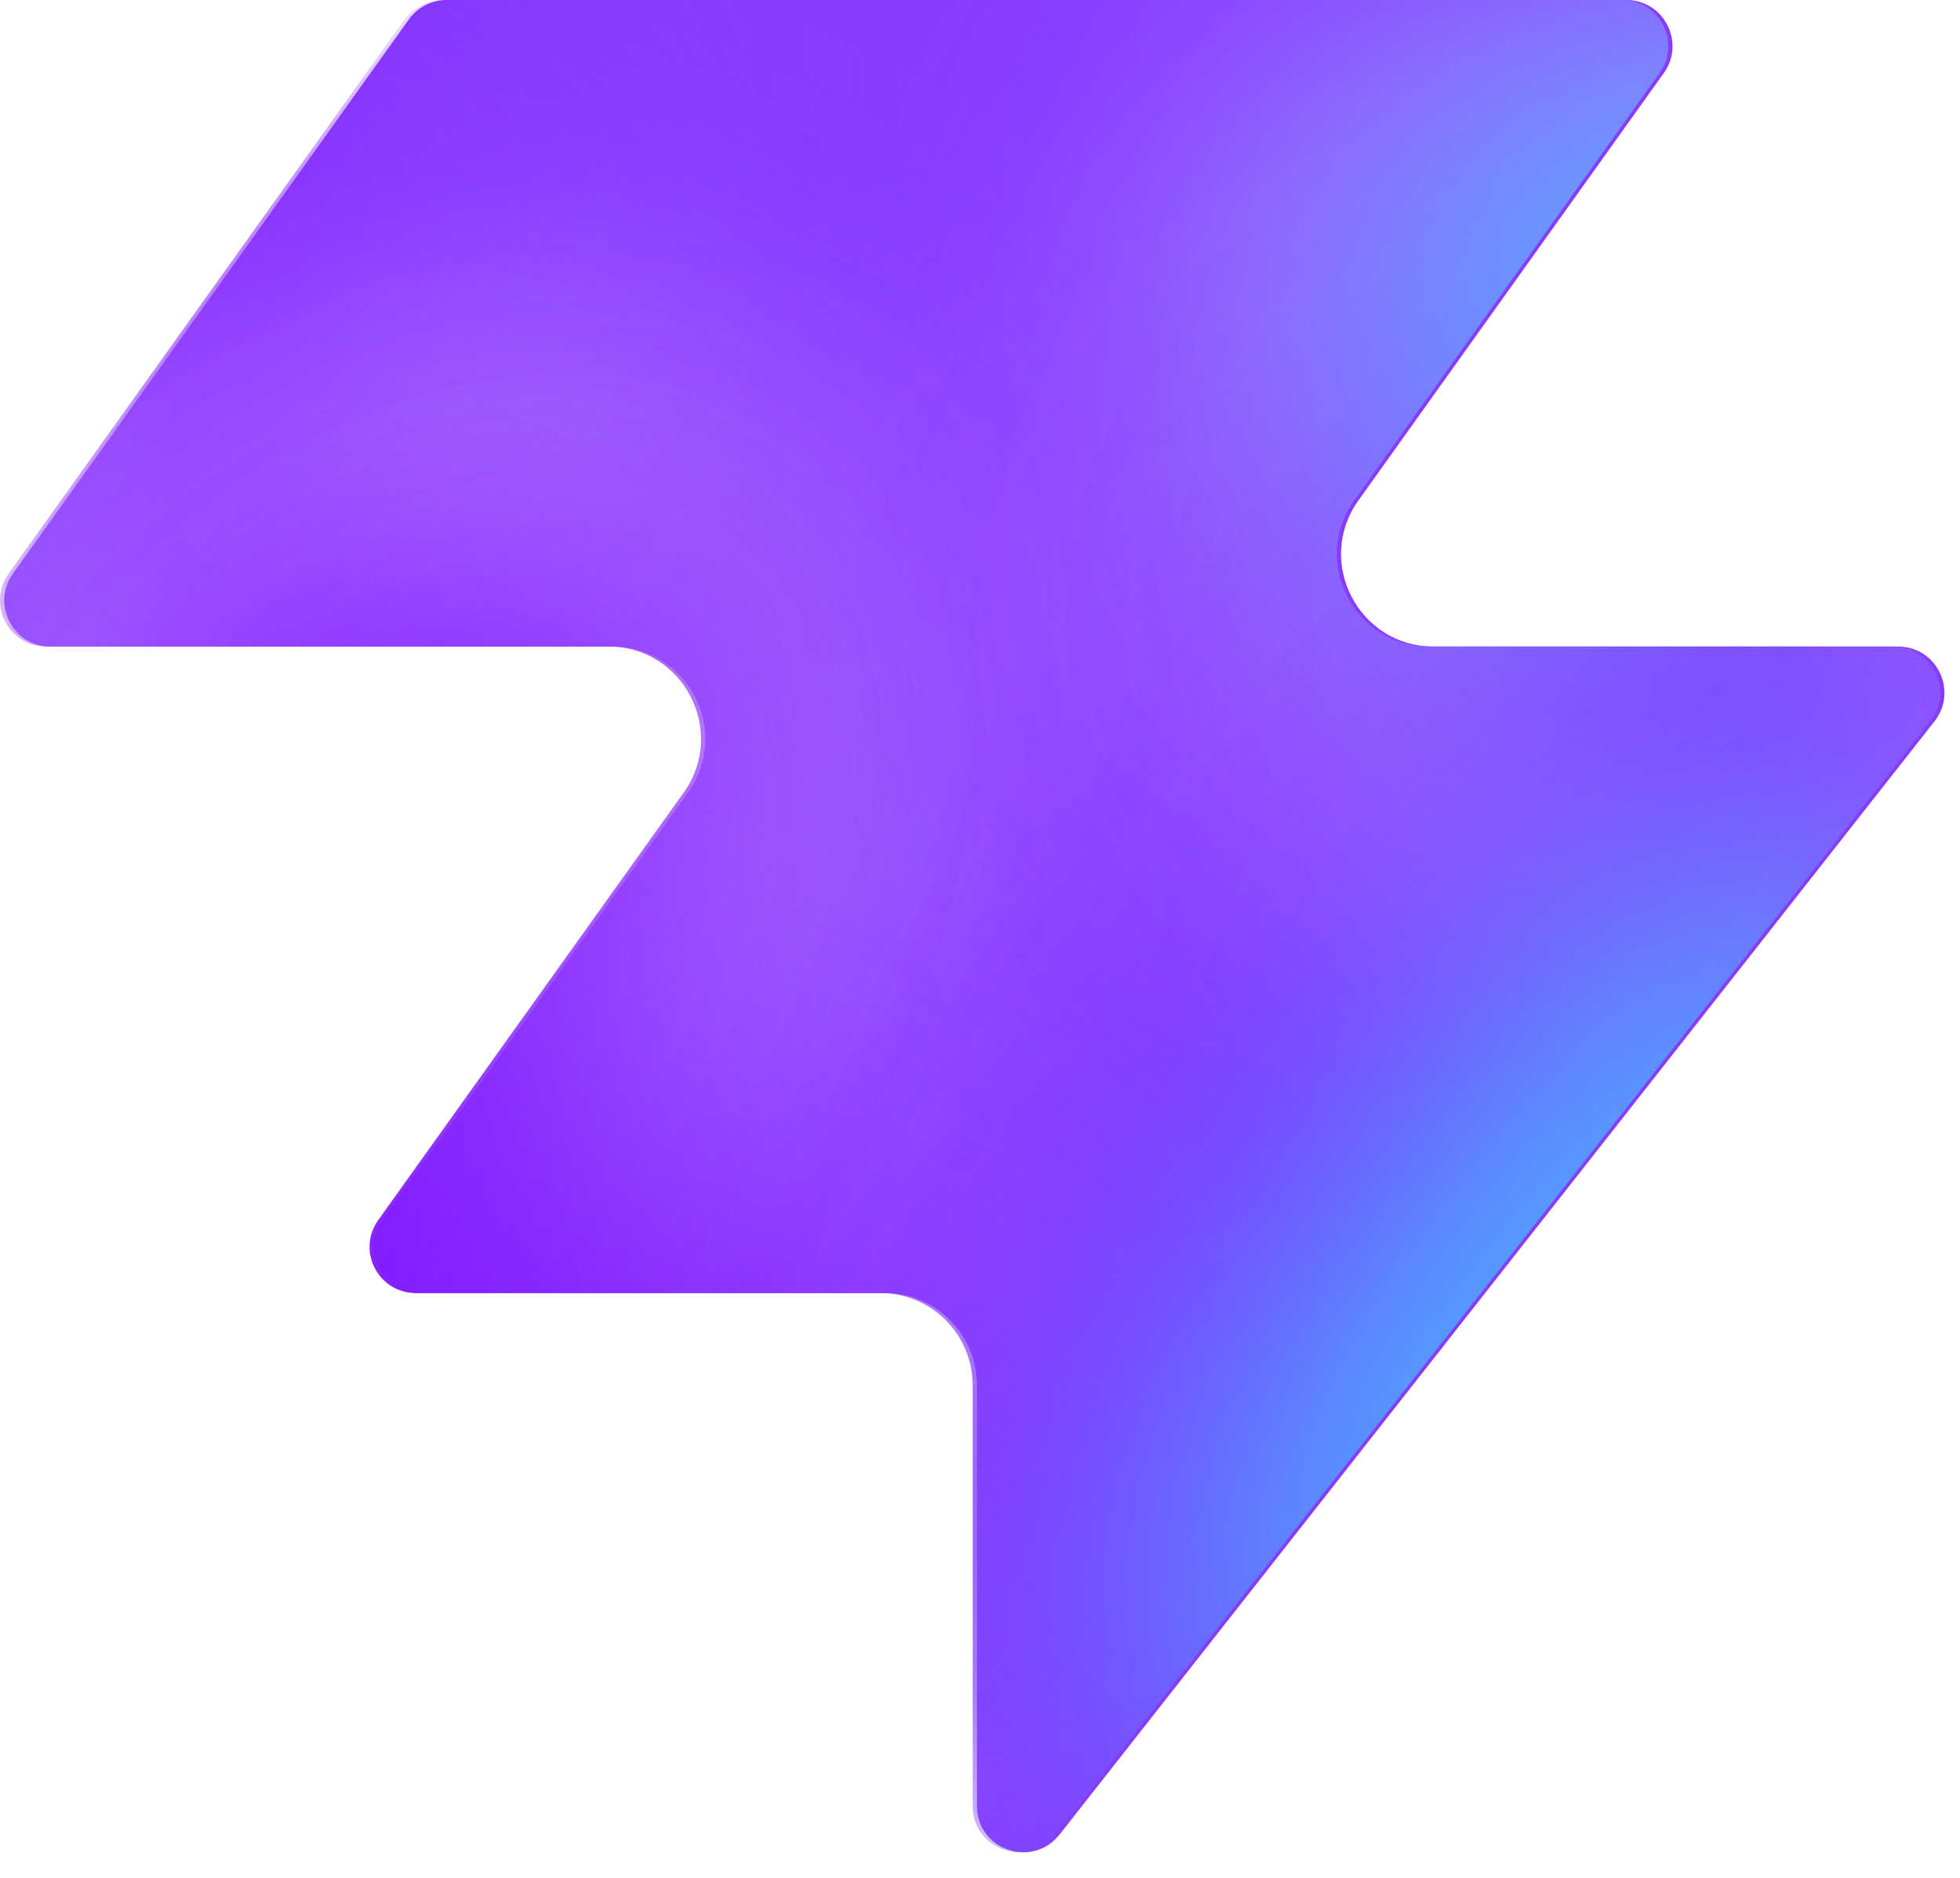
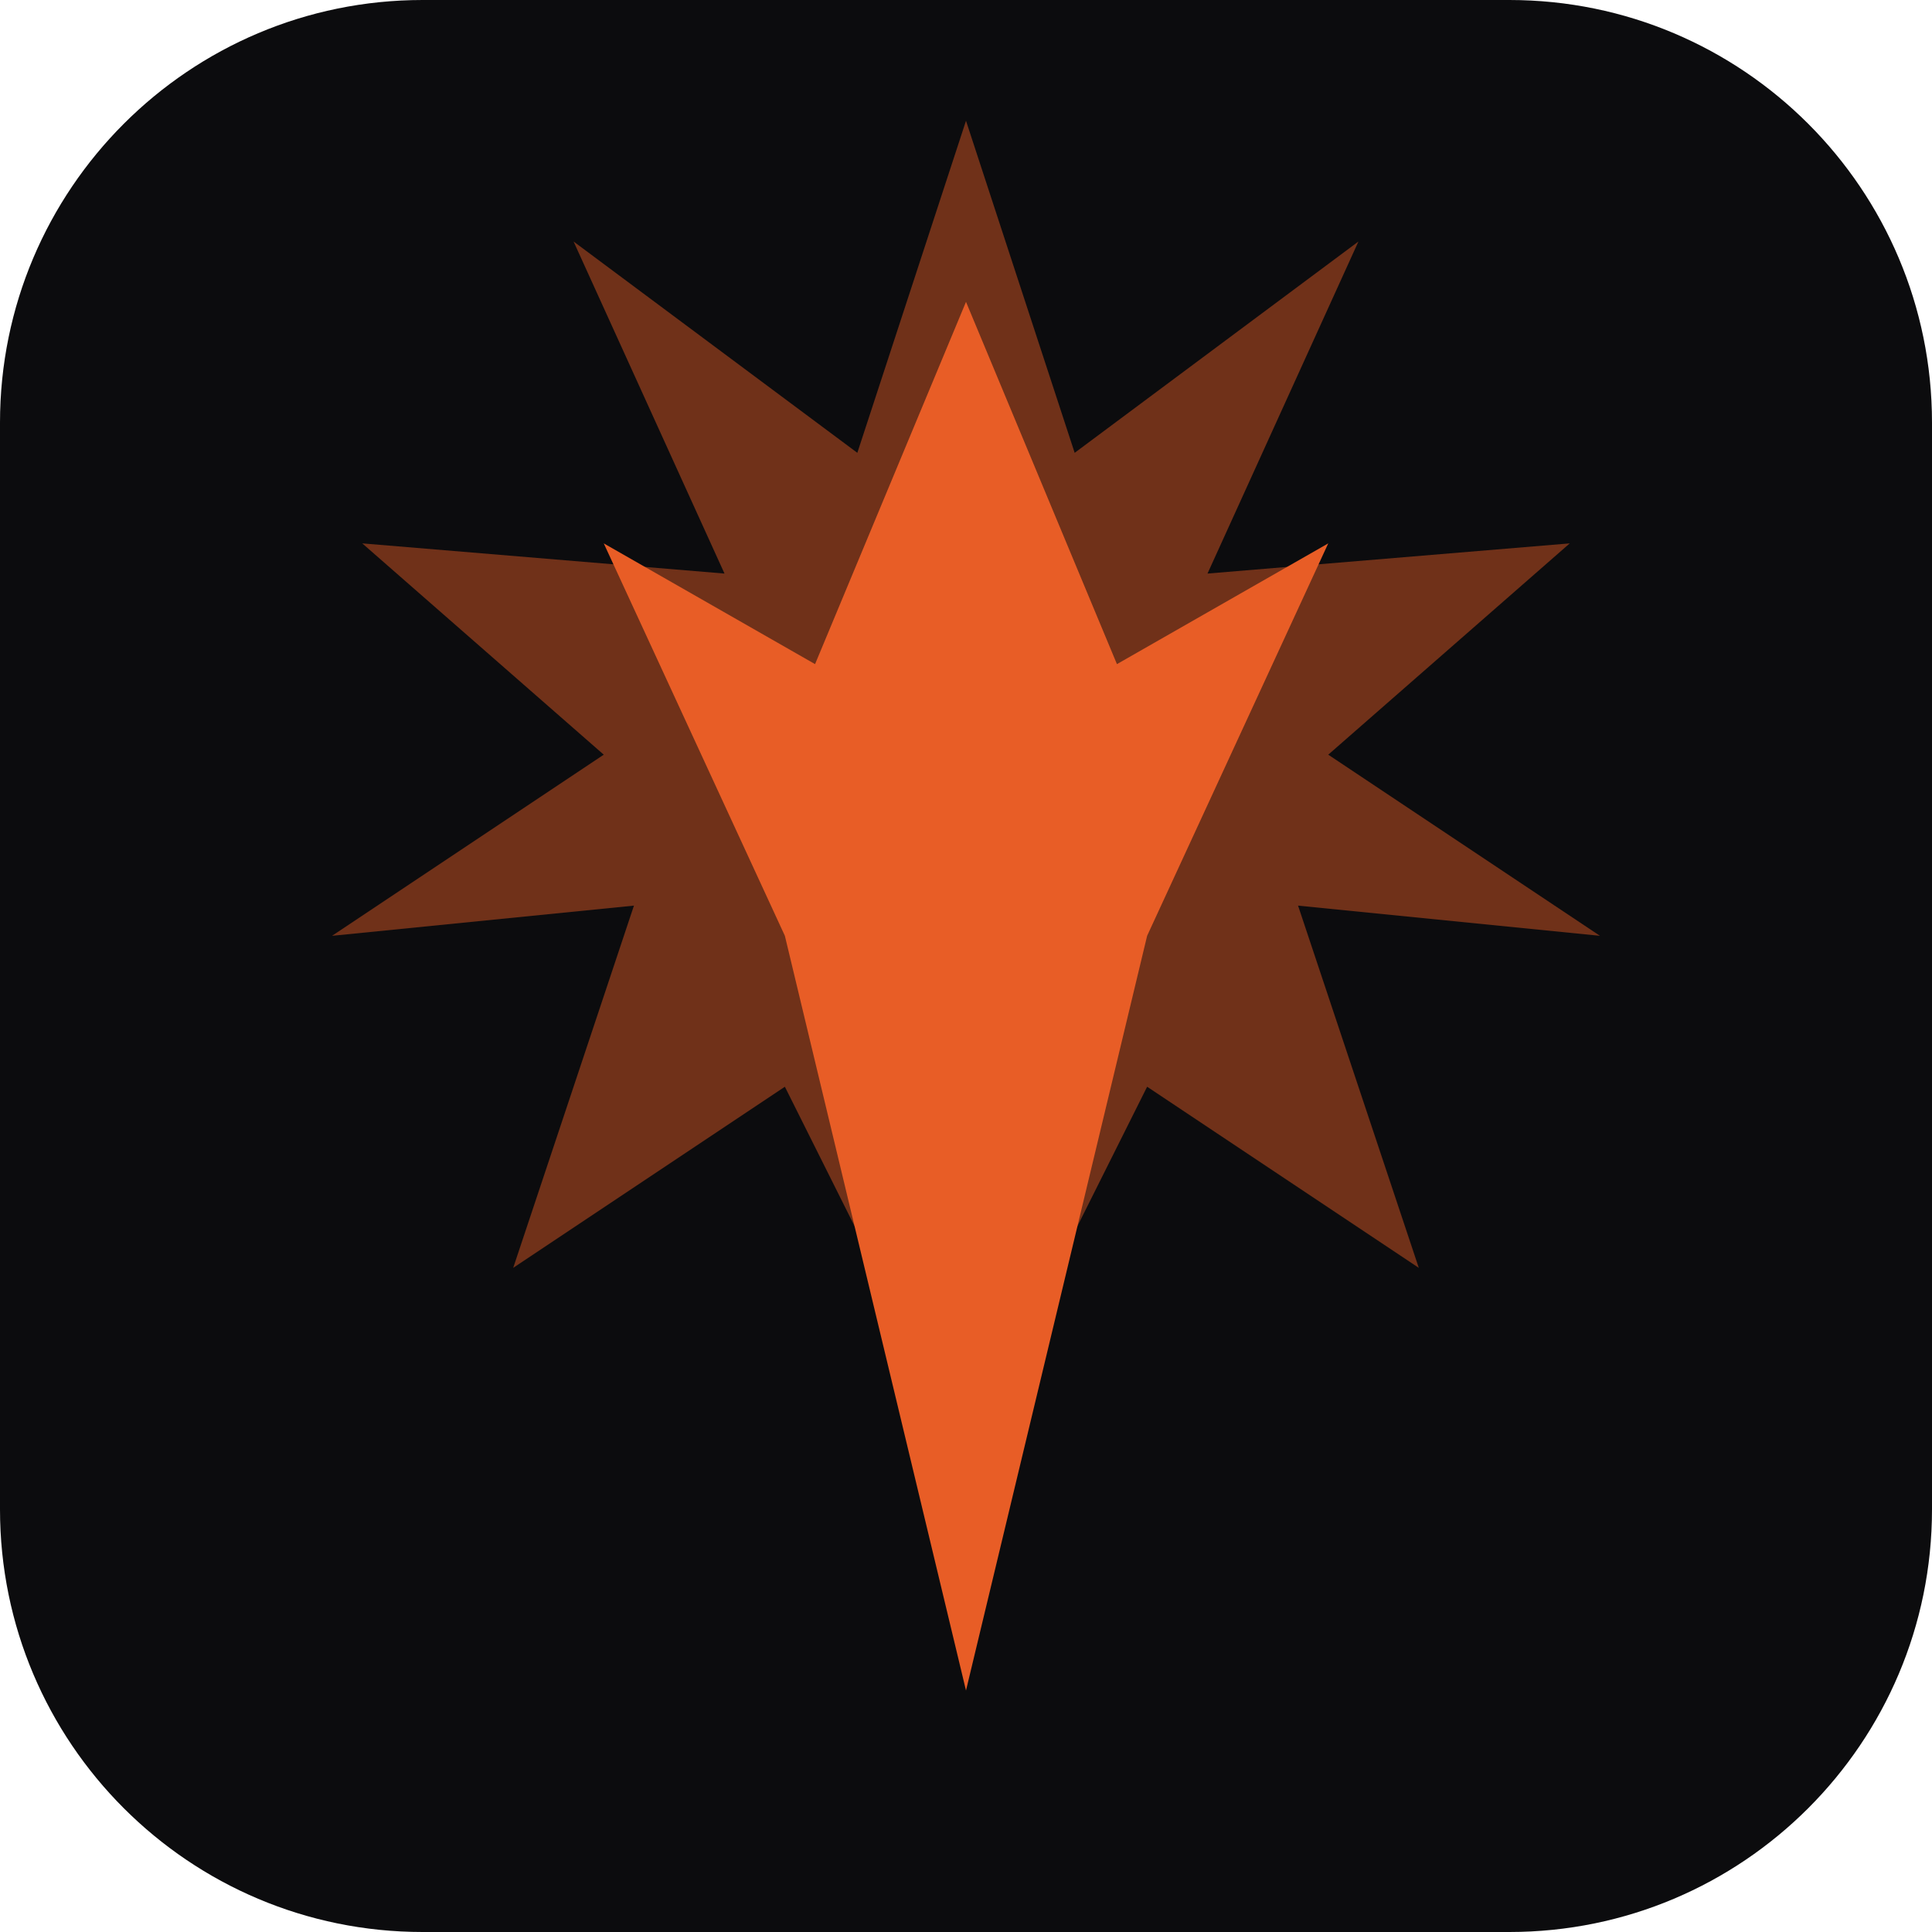
- <svg xmlns="http://www.w3.org/2000/svg" width="48" height="46" fill="none" viewBox="0 0 48 46">
-   <path fill="#863bff" d="M25.946 44.938c-.664.845-2.021.375-2.021-.698V33.937a2.26 2.26 0 0 0-2.262-2.262H10.287c-.92 0-1.456-1.04-.92-1.788l7.48-10.471c1.07-1.497 0-3.578-1.842-3.578H1.237c-.92 0-1.456-1.04-.92-1.788L10.013.474c.214-.297.556-.474.92-.474h28.894c.92 0 1.456 1.04.92 1.788l-7.48 10.471c-1.07 1.498 0 3.579 1.842 3.579h11.377c.943 0 1.473 1.088.89 1.83L25.947 44.94z" style="fill:#863bff;fill:color(display-p3 .525 .23 1);fill-opacity:1" />
-   <mask id="a" width="48" height="46" x="0" y="0" maskUnits="userSpaceOnUse" style="mask-type:alpha">
-     <path fill="#000" d="M25.842 44.938c-.664.844-2.021.375-2.021-.698V33.937a2.26 2.26 0 0 0-2.262-2.262H10.183c-.92 0-1.456-1.04-.92-1.788l7.48-10.471c1.07-1.498 0-3.579-1.842-3.579H1.133c-.92 0-1.456-1.04-.92-1.787L9.91.473c.214-.297.556-.474.92-.474h28.894c.92 0 1.456 1.04.92 1.788l-7.48 10.471c-1.07 1.498 0 3.578 1.842 3.578h11.377c.943 0 1.473 1.088.89 1.832L25.843 44.94z" style="fill:#000;fill-opacity:1" />
-   </mask>
-   <g mask="url(#a)">
-     <g filter="url(#b)">
-       <ellipse cx="5.508" cy="14.704" fill="#ede6ff" rx="5.508" ry="14.704" style="fill:#ede6ff;fill:color(display-p3 .927 .903 1);fill-opacity:1" transform="matrix(.00324 1 1 -.00324 -4.47 31.516)" />
-     </g>
-     <g filter="url(#c)">
-       <ellipse cx="10.399" cy="29.851" fill="#ede6ff" rx="10.399" ry="29.851" style="fill:#ede6ff;fill:color(display-p3 .927 .903 1);fill-opacity:1" transform="matrix(.00324 1 1 -.00324 -39.328 7.883)" />
-     </g>
-     <g filter="url(#d)">
-       <ellipse cx="5.508" cy="30.487" fill="#7e14ff" rx="5.508" ry="30.487" style="fill:#7e14ff;fill:color(display-p3 .492 .077 1);fill-opacity:1" transform="rotate(89.814 -25.913 -14.639)scale(1 -1)" />
-     </g>
-     <g filter="url(#e)">
-       <ellipse cx="5.508" cy="30.599" fill="#7e14ff" rx="5.508" ry="30.599" style="fill:#7e14ff;fill:color(display-p3 .492 .077 1);fill-opacity:1" transform="rotate(89.814 -32.644 -3.334)scale(1 -1)" />
-     </g>
-     <g filter="url(#f)">
-       <ellipse cx="5.508" cy="30.599" fill="#7e14ff" rx="5.508" ry="30.599" style="fill:#7e14ff;fill:color(display-p3 .492 .077 1);fill-opacity:1" transform="matrix(.00324 1 1 -.00324 -34.34 30.47)" />
-     </g>
-     <g filter="url(#g)">
-       <ellipse cx="14.072" cy="22.078" fill="#ede6ff" rx="14.072" ry="22.078" style="fill:#ede6ff;fill:color(display-p3 .927 .903 1);fill-opacity:1" transform="rotate(93.35 24.506 48.493)scale(-1 1)" />
-     </g>
-     <g filter="url(#h)">
-       <ellipse cx="3.47" cy="21.501" fill="#7e14ff" rx="3.47" ry="21.501" style="fill:#7e14ff;fill:color(display-p3 .492 .077 1);fill-opacity:1" transform="rotate(89.009 28.708 47.59)scale(-1 1)" />
-     </g>
-     <g filter="url(#i)">
-       <ellipse cx="3.47" cy="21.501" fill="#7e14ff" rx="3.47" ry="21.501" style="fill:#7e14ff;fill:color(display-p3 .492 .077 1);fill-opacity:1" transform="rotate(89.009 28.708 47.59)scale(-1 1)" />
-     </g>
-     <g filter="url(#j)">
-       <ellipse cx=".387" cy="8.972" fill="#7e14ff" rx="4.407" ry="29.108" style="fill:#7e14ff;fill:color(display-p3 .492 .077 1);fill-opacity:1" transform="rotate(39.51 .387 8.972)" />
-     </g>
-     <g filter="url(#k)">
-       <ellipse cx="47.523" cy="-6.092" fill="#7e14ff" rx="4.407" ry="29.108" style="fill:#7e14ff;fill:color(display-p3 .492 .077 1);fill-opacity:1" transform="rotate(37.892 47.523 -6.092)" />
-     </g>
-     <g filter="url(#l)">
-       <ellipse cx="41.412" cy="6.333" fill="#47bfff" rx="5.971" ry="9.665" style="fill:#47bfff;fill:color(display-p3 .28 .748 1);fill-opacity:1" transform="rotate(37.892 41.412 6.333)" />
-     </g>
-     <g filter="url(#m)">
-       <ellipse cx="-1.879" cy="38.332" fill="#7e14ff" rx="4.407" ry="29.108" style="fill:#7e14ff;fill:color(display-p3 .492 .077 1);fill-opacity:1" transform="rotate(37.892 -1.88 38.332)" />
-     </g>
-     <g filter="url(#n)">
-       <ellipse cx="-1.879" cy="38.332" fill="#7e14ff" rx="4.407" ry="29.108" style="fill:#7e14ff;fill:color(display-p3 .492 .077 1);fill-opacity:1" transform="rotate(37.892 -1.88 38.332)" />
-     </g>
-     <g filter="url(#o)">
-       <ellipse cx="35.651" cy="29.907" fill="#7e14ff" rx="4.407" ry="29.108" style="fill:#7e14ff;fill:color(display-p3 .492 .077 1);fill-opacity:1" transform="rotate(37.892 35.651 29.907)" />
-     </g>
-     <g filter="url(#p)">
-       <ellipse cx="38.418" cy="32.4" fill="#47bfff" rx="5.971" ry="15.297" style="fill:#47bfff;fill:color(display-p3 .28 .748 1);fill-opacity:1" transform="rotate(37.892 38.418 32.4)" />
-     </g>
-   </g>
-   <defs>
-     <filter id="b" width="60.045" height="41.654" x="-19.77" y="16.149" color-interpolation-filters="sRGB" filterUnits="userSpaceOnUse">
-       <feFlood flood-opacity="0" result="BackgroundImageFix" />
-       <feBlend in="SourceGraphic" in2="BackgroundImageFix" result="shape" />
-       <feGaussianBlur result="effect1_foregroundBlur_2002_17158" stdDeviation="7.659" />
-     </filter>
-     <filter id="c" width="90.34" height="51.437" x="-54.613" y="-7.533" color-interpolation-filters="sRGB" filterUnits="userSpaceOnUse">
-       <feFlood flood-opacity="0" result="BackgroundImageFix" />
-       <feBlend in="SourceGraphic" in2="BackgroundImageFix" result="shape" />
-       <feGaussianBlur result="effect1_foregroundBlur_2002_17158" stdDeviation="7.659" />
-     </filter>
-     <filter id="d" width="79.355" height="29.4" x="-49.64" y="2.03" color-interpolation-filters="sRGB" filterUnits="userSpaceOnUse">
-       <feFlood flood-opacity="0" result="BackgroundImageFix" />
-       <feBlend in="SourceGraphic" in2="BackgroundImageFix" result="shape" />
-       <feGaussianBlur result="effect1_foregroundBlur_2002_17158" stdDeviation="4.596" />
-     </filter>
-     <filter id="e" width="79.579" height="29.4" x="-45.045" y="20.029" color-interpolation-filters="sRGB" filterUnits="userSpaceOnUse">
-       <feFlood flood-opacity="0" result="BackgroundImageFix" />
-       <feBlend in="SourceGraphic" in2="BackgroundImageFix" result="shape" />
-       <feGaussianBlur result="effect1_foregroundBlur_2002_17158" stdDeviation="4.596" />
-     </filter>
-     <filter id="f" width="79.579" height="29.4" x="-43.513" y="21.178" color-interpolation-filters="sRGB" filterUnits="userSpaceOnUse">
-       <feFlood flood-opacity="0" result="BackgroundImageFix" />
-       <feBlend in="SourceGraphic" in2="BackgroundImageFix" result="shape" />
-       <feGaussianBlur result="effect1_foregroundBlur_2002_17158" stdDeviation="4.596" />
-     </filter>
-     <filter id="g" width="74.749" height="58.852" x="15.756" y="-17.901" color-interpolation-filters="sRGB" filterUnits="userSpaceOnUse">
-       <feFlood flood-opacity="0" result="BackgroundImageFix" />
-       <feBlend in="SourceGraphic" in2="BackgroundImageFix" result="shape" />
-       <feGaussianBlur result="effect1_foregroundBlur_2002_17158" stdDeviation="7.659" />
-     </filter>
-     <filter id="h" width="61.377" height="25.362" x="23.548" y="2.284" color-interpolation-filters="sRGB" filterUnits="userSpaceOnUse">
-       <feFlood flood-opacity="0" result="BackgroundImageFix" />
-       <feBlend in="SourceGraphic" in2="BackgroundImageFix" result="shape" />
-       <feGaussianBlur result="effect1_foregroundBlur_2002_17158" stdDeviation="4.596" />
-     </filter>
-     <filter id="i" width="61.377" height="25.362" x="23.548" y="2.284" color-interpolation-filters="sRGB" filterUnits="userSpaceOnUse">
-       <feFlood flood-opacity="0" result="BackgroundImageFix" />
-       <feBlend in="SourceGraphic" in2="BackgroundImageFix" result="shape" />
-       <feGaussianBlur result="effect1_foregroundBlur_2002_17158" stdDeviation="4.596" />
-     </filter>
-     <filter id="j" width="56.045" height="63.649" x="-27.636" y="-22.853" color-interpolation-filters="sRGB" filterUnits="userSpaceOnUse">
-       <feFlood flood-opacity="0" result="BackgroundImageFix" />
-       <feBlend in="SourceGraphic" in2="BackgroundImageFix" result="shape" />
-       <feGaussianBlur result="effect1_foregroundBlur_2002_17158" stdDeviation="4.596" />
-     </filter>
-     <filter id="k" width="54.814" height="64.646" x="20.116" y="-38.415" color-interpolation-filters="sRGB" filterUnits="userSpaceOnUse">
-       <feFlood flood-opacity="0" result="BackgroundImageFix" />
-       <feBlend in="SourceGraphic" in2="BackgroundImageFix" result="shape" />
-       <feGaussianBlur result="effect1_foregroundBlur_2002_17158" stdDeviation="4.596" />
-     </filter>
-     <filter id="l" width="33.541" height="35.313" x="24.641" y="-11.323" color-interpolation-filters="sRGB" filterUnits="userSpaceOnUse">
-       <feFlood flood-opacity="0" result="BackgroundImageFix" />
-       <feBlend in="SourceGraphic" in2="BackgroundImageFix" result="shape" />
-       <feGaussianBlur result="effect1_foregroundBlur_2002_17158" stdDeviation="4.596" />
-     </filter>
-     <filter id="m" width="54.814" height="64.646" x="-29.286" y="6.009" color-interpolation-filters="sRGB" filterUnits="userSpaceOnUse">
-       <feFlood flood-opacity="0" result="BackgroundImageFix" />
-       <feBlend in="SourceGraphic" in2="BackgroundImageFix" result="shape" />
-       <feGaussianBlur result="effect1_foregroundBlur_2002_17158" stdDeviation="4.596" />
-     </filter>
-     <filter id="n" width="54.814" height="64.646" x="-29.286" y="6.009" color-interpolation-filters="sRGB" filterUnits="userSpaceOnUse">
-       <feFlood flood-opacity="0" result="BackgroundImageFix" />
-       <feBlend in="SourceGraphic" in2="BackgroundImageFix" result="shape" />
-       <feGaussianBlur result="effect1_foregroundBlur_2002_17158" stdDeviation="4.596" />
-     </filter>
-     <filter id="o" width="54.814" height="64.646" x="8.244" y="-2.416" color-interpolation-filters="sRGB" filterUnits="userSpaceOnUse">
-       <feFlood flood-opacity="0" result="BackgroundImageFix" />
-       <feBlend in="SourceGraphic" in2="BackgroundImageFix" result="shape" />
-       <feGaussianBlur result="effect1_foregroundBlur_2002_17158" stdDeviation="4.596" />
-     </filter>
-     <filter id="p" width="39.409" height="43.623" x="18.713" y="10.588" color-interpolation-filters="sRGB" filterUnits="userSpaceOnUse">
-       <feFlood flood-opacity="0" result="BackgroundImageFix" />
-       <feBlend in="SourceGraphic" in2="BackgroundImageFix" result="shape" />
-       <feGaussianBlur result="effect1_foregroundBlur_2002_17158" stdDeviation="4.596" />
-     </filter>
-   </defs>
+ <svg xmlns="http://www.w3.org/2000/svg" viewBox="0 0 32 32" fill="none">
+   <rect width="32" height="32" rx="7" fill="#0c0c0e" />
+   <path d="M16 2L17.8 7.5L22.5 4L20 9.5L26 9L22 12.5L26.5 15.5L21.5 15L23.5 21L19 18L16 24L13 18L8.5 21L10.5 15L5.5 15.5L10 12.5L6 9L12 9.5L9.5 4L14.2 7.5Z" fill="#e85d26" opacity="0.45" />
+   <path d="M16 5L18.5 11L22 9L19 15.5L16 28L13 15.5L10 9L13.5 11Z" fill="#e85d26" />
</svg>
